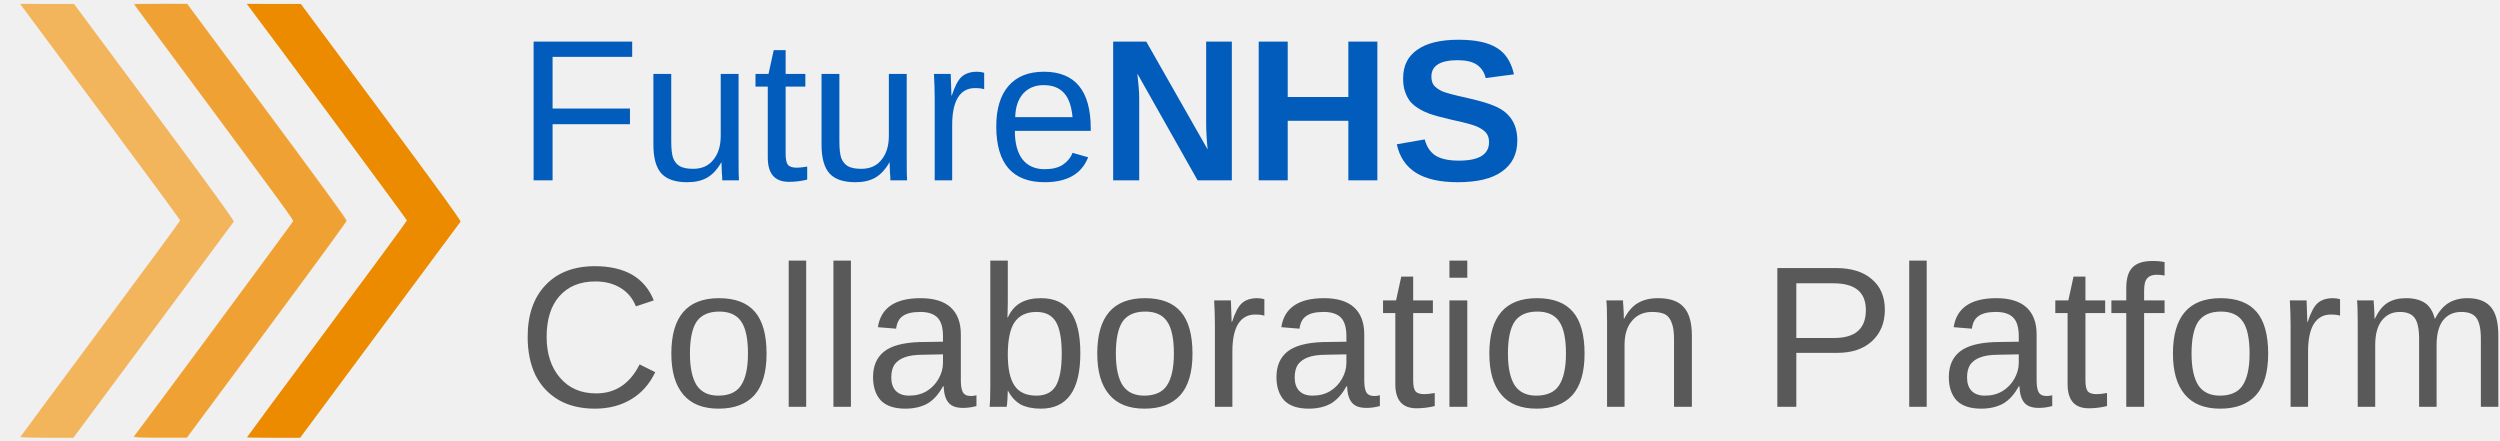
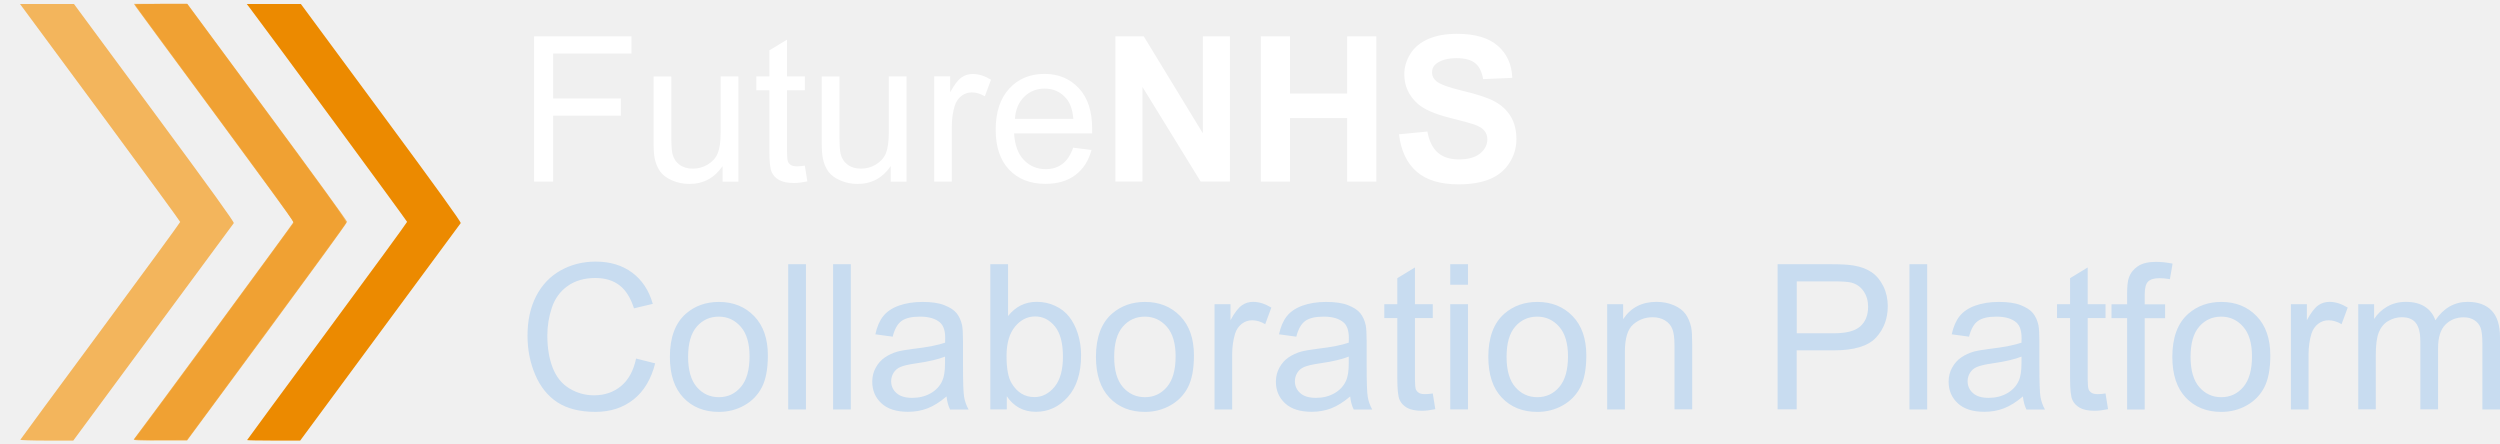
- <svg xmlns="http://www.w3.org/2000/svg" width="105.011mm" height="18.521mm" viewBox="0 0 105.011 18.521" version="1.1" id="svg8">
-   <defs id="defs2" />
-   <g id="layer1" transform="translate(-79.375,-111.7917)">
-     <path style="fill:none;stroke:#000000;stroke-width:0;stroke-linecap:butt;stroke-linejoin:miter;stroke-miterlimit:4;stroke-dasharray:none;stroke-opacity:1" d="m 79.375,111.792 6.879,9.26 -6.879,9.26 h 2.646 L 88.9,121.052 82.021,111.792 Z" id="path3737" />
-     <path style="fill:none;stroke:#000000;stroke-width:0;stroke-linecap:butt;stroke-linejoin:miter;stroke-miterlimit:4;stroke-dasharray:none;stroke-opacity:1" d="m 84.667,111.792 6.879,9.26 -6.879,9.26 h 2.646 l 6.879,-9.26 -6.879,-9.26 z" id="path3737-6" />
-     <path style="fill:none;stroke:#000000;stroke-width:0;stroke-linecap:butt;stroke-linejoin:miter;stroke-miterlimit:4;stroke-dasharray:none;stroke-opacity:1" d="m 89.958,111.792 6.879,9.26 -6.879,9.26 h 2.646 l 6.879,-9.26 -6.879,-9.26 z" id="path3737-6-5" />
-     <path style="fill:#ec8a00;fill-opacity:1;stroke:none;stroke-width:0.005;stroke-miterlimit:4;stroke-dasharray:0, 0.057;stroke-dashoffset:0" d="m 89.749,130.161 c 0,-0.011 1.512,-2.055 3.36,-4.542 1.848,-2.487 3.36,-4.542 3.36,-4.567 0,-0.033 -5.757,-7.819 -6.621,-8.954 l -0.109,-0.143 1.136,0.001 1.136,10e-4 3.375,4.546 c 2.345,3.158 3.362,4.562 3.334,4.599 -0.022,0.029 -1.548,2.084 -3.39,4.566 l -3.349,4.513 H 90.865 c -0.614,0 -1.116,-0.009 -1.116,-0.02 z" id="path6012" />
-     <path style="fill:#f3b55c;fill-opacity:1;stroke:none;stroke-width:0;stroke-miterlimit:4;stroke-dasharray:none;stroke-dashoffset:0" d="m 321.249,491.814 c 1.162,-1.449 25.324,-34.122 25.337,-34.261 0.009,-0.106 -5.548,-7.681 -12.349,-16.834 -6.801,-9.153 -12.504,-16.854 -12.673,-17.113 l -0.307,-0.47 h 4.236 4.236 l 12.669,17.053 c 6.968,9.379 12.669,17.179 12.669,17.333 0,0.154 -5.714,7.977 -12.698,17.385 l -12.698,17.105 -4.295,0.005 c -3.414,0.004 -4.26,-0.038 -4.128,-0.203 z" id="path6016" transform="scale(0.2645833)" />
-     <path style="fill:#f3b55c;fill-opacity:1;stroke:none;stroke-width:0;stroke-miterlimit:4;stroke-dasharray:none;stroke-dashoffset:0" d="m 80.23,130.145 c 0.008,-0.02 1.522,-2.063 3.363,-4.541 1.842,-2.478 3.349,-4.526 3.349,-4.552 0,-0.026 -1.407,-1.94 -3.126,-4.254 -1.719,-2.314 -3.232,-4.35 -3.361,-4.525 l -0.236,-0.318 1.133,0.001 1.133,10e-4 3.375,4.546 c 2.359,3.177 3.363,4.562 3.334,4.599 -0.022,0.029 -1.548,2.084 -3.389,4.566 l -3.349,4.513 h -1.12 c -0.616,0 -1.114,-0.016 -1.106,-0.036 z" id="path6018" />
-     <path style="fill:#f0a133;fill-opacity:1;stroke:none;stroke-width:0;stroke-miterlimit:4;stroke-dasharray:none;stroke-dashoffset:0" d="m 322.246,491.901 -0.952,-0.061 2.208,-2.938 c 2.927,-3.896 13.573,-18.282 18.756,-25.347 2.277,-3.104 4.204,-5.725 4.282,-5.824 0.183,-0.234 -0.791,-1.577 -17.444,-24.054 -7.653,-10.33 -7.642,-10.314 -7.642,-10.436 0,-0.057 1.849,-0.103 4.108,-0.103 l 4.108,0.002 6.991,9.418 c 16.136,21.739 18.393,24.853 18.224,25.14 -0.458,0.774 -8.956,12.324 -21.592,29.345 l -3.635,4.897 -3.23,0.012 c -1.777,0.006 -3.658,-0.016 -4.182,-0.05 z" id="path6020" transform="scale(0.2645833)" />
-     <text xml:space="preserve" style="font-style:normal;font-weight:normal;font-size:10.583px;line-height:1.25;font-family:sans-serif;letter-spacing:0px;word-spacing:0px;fill:#025cbc;fill-opacity:1;stroke:none;stroke-width:0.265" x="101.1" y="119.369" id="text6041">
-       <tspan x="101.1" y="119.369" style="font-style:normal;font-variant:normal;font-weight:normal;font-stretch:normal;font-size:8.467px;font-family:Arial;-inkscape-font-specification:Arial;fill:#025cbc;fill-opacity:1;stroke-width:0.265" id="tspan6043">Future<tspan style="font-weight:bold;font-size:8.467px;fill:#025cbc;fill-opacity:1" id="tspan6045">NHS</tspan>
-       </tspan>
-     </text>
-     <text xml:space="preserve" style="font-style:normal;font-weight:normal;font-size:10.583px;line-height:1.25;font-family:sans-serif;letter-spacing:0px;word-spacing:0px;fill:#595959;fill-opacity:1;stroke:none;stroke-width:0.265" x="101.1" y="128.879" id="text6041-5">
-       <tspan x="101.1" y="128.879" style="font-style:normal;font-variant:normal;font-weight:normal;font-stretch:normal;font-size:8.467px;font-family:Arial;-inkscape-font-specification:Arial;fill:#595959;fill-opacity:1;stroke-width:0.265" id="tspan6043-2">Collaboration Platform</tspan>
-     </text>
-   </g>
+ <svg xmlns="http://www.w3.org/2000/svg" width="231" height="41" fill="none" viewBox="0 0 231 41">
+   <path fill="#EC8A00" d="M22.83 40.664c0-.023 3.331-4.545 7.392-10.05 4.07-5.506 7.393-10.06 7.393-10.114 0-.07-12.673-17.314-14.575-19.82l-.241-.313h5l7.432 10.067c5.164 6.99 7.4 10.097 7.338 10.183l-7.462 10.106-7.37 9.988h-2.453c-1.351 0-2.454-.023-2.454-.047z" />
+   <path fill="#F3B55C" d="M12.369 40.586c.675-.851 14.746-19.984 14.754-20.07.008-.063-3.23-4.499-7.19-9.864-3.961-5.365-7.284-9.87-7.378-10.02L12.377.36h4.939l7.376 9.989c4.062 5.49 7.377 10.058 7.377 10.152 0 .094-3.33 4.67-7.392 10.184l-7.393 10.02h-2.5c-1.996.007-2.493-.016-2.415-.118z" />
+   <path fill="#F3B55C" d="M1.879 40.633c.015-.047 3.347-4.569 7.4-10.05 4.053-5.483 7.37-10.02 7.37-10.075 0-.055-3.1-4.295-6.88-9.418C5.986 5.967 2.654 1.46 2.367 1.07l-.52-.703H6.833l7.431 10.067c5.195 7.036 7.4 10.097 7.338 10.183L14.14 30.723 6.77 40.71H4.302c-1.343 0-2.438-.039-2.422-.078z" />
+   <path fill="#F0A133" d="M12.952 40.64l-.552-.038 1.29-1.718c1.708-2.28 7.904-10.707 10.925-14.846 1.328-1.82 2.446-3.35 2.493-3.413.108-.14-.458-.922-10.157-14.088C12.494.484 12.5.492 12.5.422c0-.031 1.08-.063 2.392-.063h2.392l4.069 5.514c9.396 12.73 10.708 14.557 10.615 14.72-.264.454-5.218 7.217-12.572 17.19l-2.12 2.866-1.88.007c-1.047.016-2.142 0-2.445-.015z" />
+   <path fill="#fff" d="M49.348 16.776V3.36h9v1.586H51.11v4.154h6.26v1.586h-6.26v6.091h-1.762zM66.766 16.777v-1.429c-.753 1.101-1.778 1.648-3.067 1.648-.567 0-1.103-.11-1.6-.328-.497-.218-.862-.492-1.103-.828-.24-.335-.411-.742-.504-1.218-.07-.32-.101-.835-.101-1.538V7.063h1.638v5.388c0 .86.031 1.437.101 1.742.101.43.318.773.652 1.023.334.25.746.367 1.235.367.49 0 .955-.125 1.382-.383.427-.258.738-.601.916-1.03.18-.43.272-1.07.272-1.899V7.062h1.639v9.723h-1.46v-.008zM74.367 15.308l.233 1.453c-.458.093-.87.148-1.234.148-.598 0-1.056-.094-1.383-.281-.326-.188-.559-.438-.69-.75-.133-.312-.203-.953-.203-1.944V8.341h-1.203v-1.28h1.203V4.655l1.631-.992v3.397h1.646v1.281h-1.646v5.685c0 .469.031.773.085.906.055.133.156.242.28.32.124.079.318.117.56.117.186 0 .426-.023.721-.062zM82.303 16.777v-1.429c-.753 1.101-1.778 1.648-3.067 1.648-.567 0-1.103-.11-1.6-.328-.497-.218-.862-.492-1.103-.828-.24-.335-.411-.742-.504-1.218-.07-.32-.101-.835-.101-1.538V7.063h1.638v5.388c0 .86.031 1.437.101 1.742.101.43.319.773.652 1.023.334.25.746.367 1.235.367.49 0 .955-.125 1.382-.383.427-.258.738-.601.917-1.03.178-.43.271-1.07.271-1.899V7.062h1.639v9.723h-1.46v-.008zM86.318 16.777V7.055h1.476V8.53c.373-.688.722-1.14 1.04-1.367.319-.227.668-.328 1.049-.328.55 0 1.11.18 1.685.531L91 8.897c-.404-.234-.8-.359-1.204-.359-.357 0-.683.11-.963.328-.28.22-.489.516-.613.899-.179.585-.272 1.226-.272 1.92v5.092h-1.63zM99.162 13.646l1.692.21c-.264.992-.761 1.766-1.483 2.312-.722.547-1.646.82-2.764.82-1.413 0-2.532-.437-3.363-1.312-.83-.874-1.242-2.1-1.242-3.686 0-1.632.42-2.905 1.258-3.81.839-.907 1.926-1.352 3.261-1.352 1.29 0 2.345.445 3.168 1.328.824.882 1.227 2.132 1.227 3.733 0 .093 0 .242-.007.437h-7.207c.063 1.07.358 1.882.901 2.452.544.57 1.212.851 2.02.851.597 0 1.11-.156 1.537-.476.427-.32.753-.812 1.002-1.507zm-5.382-2.663h5.397c-.07-.82-.28-1.43-.621-1.843-.52-.633-1.196-.953-2.027-.953-.753 0-1.382.25-1.895.758-.512.507-.8 1.194-.854 2.038zM103.061 16.776V3.36h2.624l5.459 8.958V3.359h2.501v13.417h-2.703l-5.381-8.747v8.747h-2.5zM116.502 16.776V3.36h2.694v5.28h5.281v-5.28h2.694v13.417h-2.694v-5.865h-5.281v5.865h-2.694zM129.268 12.41l2.624-.257c.156.882.482 1.53.963 1.952.482.422 1.134.625 1.949.625.87 0 1.522-.188 1.965-.555.442-.367.66-.804.66-1.296 0-.32-.093-.586-.28-.812-.186-.227-.504-.414-.97-.578-.319-.11-1.033-.305-2.159-.586-1.444-.359-2.454-.804-3.036-1.327-.816-.742-1.227-1.64-1.227-2.702 0-.688.194-1.32.574-1.922.381-.6.94-1.046 1.662-1.358.722-.313 1.6-.469 2.625-.469 1.677 0 2.935.367 3.781 1.109.847.742 1.289 1.726 1.336 2.96l-2.694.117c-.117-.687-.365-1.187-.746-1.484-.38-.297-.947-.453-1.708-.453-.785 0-1.398.164-1.841.484-.287.211-.427.485-.427.836 0 .32.132.586.404.812.342.29 1.165.586 2.477.898 1.313.313 2.283.633 2.904.969.622.335 1.119.788 1.476 1.366.357.578.536 1.289.536 2.14 0 .765-.21 1.492-.637 2.163-.427.672-1.025 1.172-1.802 1.5-.776.328-1.747.492-2.904.492-1.685 0-2.982-.39-3.882-1.18-.901-.788-1.445-1.944-1.623-3.443z" />
+   <path fill="#C8DCF0" d="M58.775 33.13l1.763.444c-.373 1.46-1.033 2.57-1.996 3.335-.963.766-2.136 1.148-3.526 1.148-1.436 0-2.609-.297-3.51-.882-.9-.586-1.584-1.445-2.057-2.562-.474-1.117-.707-2.311-.707-3.6 0-1.398.264-2.616.8-3.655.536-1.038 1.289-1.827 2.267-2.374.979-.547 2.058-.812 3.239-.812 1.335 0 2.453.343 3.37 1.023.916.68 1.545 1.648 1.902 2.882l-1.74.413c-.31-.976-.76-1.686-1.343-2.131-.582-.446-1.328-.672-2.22-.672-1.026 0-1.88.25-2.57.742-.692.492-1.173 1.156-1.453 1.991-.28.836-.42 1.695-.42 2.577 0 1.14.164 2.14.498 2.991.334.852.846 1.484 1.545 1.906.699.422 1.452.633 2.268.633.986 0 1.824-.29 2.508-.86.683-.57 1.141-1.413 1.382-2.538zM61.897 32.975c0-1.797.497-3.132 1.49-3.999.831-.718 1.849-1.078 3.037-1.078 1.327 0 2.415.438 3.261 1.312.846.875 1.266 2.086 1.266 3.632 0 1.25-.187 2.233-.56 2.952-.372.718-.916 1.273-1.63 1.671-.714.398-1.491.594-2.337.594-1.352 0-2.446-.438-3.277-1.312-.831-.875-1.25-2.132-1.25-3.772zm1.684 0c0 1.241.272 2.178.808 2.795s1.22.93 2.035.93c.815 0 1.49-.313 2.026-.937.536-.625.808-1.57.808-2.843 0-1.203-.272-2.116-.815-2.733-.544-.617-1.22-.93-2.027-.93-.816 0-1.499.305-2.035.922-.535.617-.8 1.546-.8 2.796zM72.83 37.83V24.415h1.639v13.417H72.83zM76.977 37.83V24.415h1.638v13.417h-1.638zM87.46 36.63c-.605.515-1.188.882-1.755 1.1-.567.22-1.165.32-1.81.32-1.063 0-1.878-.257-2.445-.78s-.854-1.187-.854-2c0-.476.108-.913.326-1.304.217-.39.497-.71.846-.944.35-.235.746-.422 1.18-.54.319-.085.808-.163 1.46-.25 1.32-.155 2.299-.35 2.92-.57.008-.226.008-.366.008-.429 0-.672-.155-1.14-.466-1.421-.42-.375-1.04-.555-1.864-.555-.768 0-1.335.133-1.708.406-.373.274-.637.75-.815 1.445l-1.6-.218c.148-.688.388-1.25.722-1.672.334-.421.816-.75 1.444-.976.63-.226 1.36-.344 2.19-.344.823 0 1.499.094 2.011.297.513.203.894.438 1.134.734.241.297.412.672.513 1.125.054.281.085.789.085 1.523v2.194c0 1.53.031 2.5.101 2.905.07.406.21.797.412 1.164h-1.709c-.17-.352-.28-.75-.326-1.21zm-.14-3.679c-.597.242-1.483.453-2.679.625-.675.094-1.149.21-1.428.328-.28.117-.497.297-.645.539-.147.242-.225.492-.225.78 0 .438.163.805.497 1.102.334.297.815.437 1.452.437.629 0 1.196-.14 1.685-.414.49-.273.854-.656 1.08-1.14.178-.375.263-.921.263-1.648v-.609zM93.028 37.83h-1.522V24.415h1.638v4.787c.691-.874 1.577-1.312 2.648-1.312.598 0 1.157.117 1.685.36.528.242.971.577 1.313 1.015.341.437.613.96.807 1.577.194.617.295 1.273.295 1.976 0 1.663-.411 2.952-1.227 3.866-.815.913-1.801 1.366-2.95 1.366-1.142 0-2.035-.476-2.687-1.437v1.219zm-.024-4.935c0 1.164.156 2.007.474 2.523.513.85 1.212 1.273 2.097 1.273.714 0 1.335-.313 1.856-.938.52-.624.784-1.554.784-2.795 0-1.265-.249-2.203-.753-2.812-.505-.609-1.103-.906-1.817-.906-.715 0-1.336.313-1.856.938-.52.624-.785 1.538-.785 2.717zM101.266 32.975c0-1.797.497-3.132 1.491-3.999.83-.718 1.848-1.078 3.036-1.078 1.328 0 2.415.438 3.261 1.312.847.875 1.266 2.086 1.266 3.632 0 1.25-.186 2.233-.559 2.952-.373.718-.916 1.273-1.631 1.671-.714.398-1.491.594-2.337.594-1.351 0-2.446-.438-3.277-1.312-.831-.875-1.25-2.132-1.25-3.772zm1.685 0c0 1.241.271 2.178.807 2.795s1.219.93 2.035.93c.815 0 1.491-.313 2.026-.937.536-.625.808-1.57.808-2.843 0-1.203-.272-2.116-.815-2.733-.544-.617-1.219-.93-2.027-.93-.815 0-1.499.305-2.034.922-.536.617-.8 1.546-.8 2.796zM112.223 37.832V28.11h1.475v1.476c.373-.687.722-1.14 1.041-1.366.318-.227.667-.328 1.048-.328.551 0 1.11.18 1.685.53l-.567 1.531c-.404-.234-.8-.359-1.204-.359-.357 0-.683.11-.962.328-.28.219-.49.515-.614.898-.178.586-.272 1.226-.272 1.921v5.092h-1.63zM124.757 36.63c-.606.515-1.188.882-1.755 1.1-.567.22-1.165.32-1.809.32-1.064 0-1.879-.257-2.446-.78-.567-.523-.854-1.187-.854-2 0-.476.108-.913.326-1.304.217-.39.497-.71.846-.944.35-.235.746-.422 1.18-.54.319-.085.808-.163 1.46-.25 1.32-.155 2.299-.35 2.92-.57.008-.226.008-.366.008-.429 0-.672-.155-1.14-.466-1.421-.419-.375-1.041-.555-1.864-.555-.769 0-1.335.133-1.708.406-.373.274-.637.75-.815 1.445l-1.6-.218c.147-.688.388-1.25.722-1.672.334-.421.815-.75 1.444-.976.629-.226 1.359-.344 2.19-.344.823 0 1.499.094 2.011.297.513.203.893.438 1.134.734.241.297.412.672.513 1.125.054.281.085.789.085 1.523v2.194c0 1.53.031 2.5.101 2.905.07.406.21.797.412 1.164h-1.709c-.171-.352-.279-.75-.326-1.21zm-.132-3.679c-.598.242-1.483.453-2.679.625-.676.094-1.149.21-1.429.328-.279.117-.497.297-.644.539-.148.242-.225.492-.225.78 0 .438.163.805.497 1.102.333.297.815.437 1.452.437.629 0 1.195-.14 1.685-.414.489-.273.854-.656 1.079-1.14.179-.375.264-.921.264-1.648v-.609zM132.389 36.355l.233 1.453c-.458.093-.87.148-1.235.148-.598 0-1.056-.094-1.382-.281-.326-.188-.559-.438-.691-.75-.132-.312-.202-.953-.202-1.945V29.39h-1.204v-1.28h1.204v-2.406l1.631-.992v3.397h1.646v1.28h-1.646v5.686c0 .469.031.773.085.906.054.133.155.242.279.32.125.078.319.117.56.117.186 0 .427-.015.722-.062zM134.004 26.312v-1.898h1.638v1.898h-1.638zm0 11.519v-9.723h1.638v9.723h-1.638zM137.521 32.975c0-1.797.497-3.132 1.491-3.999.831-.718 1.849-1.078 3.037-1.078 1.327 0 2.415.438 3.261 1.312.846.875 1.266 2.086 1.266 3.632 0 1.25-.187 2.233-.559 2.952-.373.718-.917 1.273-1.631 1.671-.714.398-1.491.594-2.337.594-1.352 0-2.446-.438-3.277-1.312-.831-.875-1.251-2.132-1.251-3.772zm1.686 0c0 1.241.271 2.178.807 2.795s1.219.93 2.035.93c.815 0 1.491-.313 2.026-.937.536-.625.808-1.57.808-2.843 0-1.203-.272-2.116-.815-2.733-.544-.617-1.22-.93-2.027-.93-.816 0-1.499.305-2.035.922-.535.617-.799 1.546-.799 2.796zM148.502 37.832V28.11h1.475v1.383c.707-1.07 1.732-1.601 3.075-1.601.583 0 1.119.101 1.608.312.489.21.854.484 1.095.828.24.343.411.75.512 1.218.062.305.093.836.093 1.601v5.974h-1.638v-5.911c0-.672-.062-1.172-.194-1.508-.132-.335-.357-.601-.676-.796-.318-.196-.706-.297-1.141-.297-.699 0-1.297.226-1.81.672-.512.445-.761 1.288-.761 2.538v5.31h-1.638zM164.25 37.83V24.415h5.032c.885 0 1.561.04 2.027.125.652.11 1.203.32 1.646.625.442.304.8.742 1.071 1.296.272.555.404 1.164.404 1.828 0 1.14-.357 2.108-1.079 2.897-.722.789-2.027 1.187-3.914 1.187h-3.424v5.451h-1.763v.008zm1.763-7.036h3.447c1.142 0 1.95-.21 2.431-.64.481-.43.722-1.03.722-1.804 0-.562-.14-1.039-.419-1.445-.28-.406-.652-.664-1.118-.789-.295-.078-.847-.117-1.647-.117h-3.409v4.795h-.007zM176.434 37.83V24.415h1.638v13.417h-1.638zM186.917 36.63c-.605.515-1.188.882-1.755 1.1-.567.22-1.165.32-1.809.32-1.064 0-1.879-.257-2.446-.78-.567-.523-.854-1.187-.854-2 0-.476.108-.913.326-1.304.217-.39.497-.71.846-.944.35-.235.746-.422 1.181-.54.318-.085.807-.163 1.459-.25 1.321-.155 2.299-.35 2.92-.57.008-.226.008-.366.008-.429 0-.672-.155-1.14-.466-1.421-.419-.375-1.041-.555-1.864-.555-.768 0-1.335.133-1.708.406-.373.274-.637.75-.815 1.445l-1.6-.218c.148-.688.388-1.25.722-1.672.334-.421.816-.75 1.445-.976.629-.226 1.358-.344 2.189-.344.823 0 1.499.094 2.012.297.512.203.893.438 1.133.734.241.297.412.672.513 1.125.054.281.085.789.085 1.523v2.194c0 1.53.031 2.5.101 2.905.07.406.21.797.412 1.164h-1.709c-.17-.352-.279-.75-.326-1.21zm-.132-3.679c-.598.242-1.483.453-2.679.625-.675.094-1.149.21-1.429.328-.279.117-.497.297-.644.539-.148.242-.225.492-.225.78 0 .438.163.805.497 1.102.334.297.815.437 1.452.437.629 0 1.196-.14 1.685-.414.489-.273.854-.656 1.079-1.14.179-.375.264-.921.264-1.648v-.609zM194.551 36.355l.233 1.453c-.458.093-.87.148-1.235.148-.598 0-1.056-.094-1.382-.281-.326-.188-.559-.438-.691-.75-.132-.312-.202-.953-.202-1.945V29.39h-1.204v-1.28h1.204v-2.406l1.631-.992v3.397h1.646v1.28h-1.646v5.686c0 .469.031.773.085.906.054.133.155.242.28.32.124.078.318.117.559.117.186 0 .427-.015.722-.062zM196.546 37.83v-8.434h-1.444v-1.28h1.444v-1.031c0-.656.054-1.14.171-1.453.155-.43.435-.773.831-1.038.396-.266.955-.399 1.669-.399.458 0 .971.055 1.53.164l-.249 1.437c-.341-.062-.66-.093-.962-.093-.497 0-.847.109-1.057.32-.209.21-.31.617-.31 1.202v.898h1.887v1.281h-1.887v8.435h-1.623v-.008zM200.723 32.975c0-1.797.497-3.132 1.491-3.999.83-.718 1.848-1.078 3.036-1.078 1.328 0 2.415.438 3.261 1.312.847.875 1.266 2.086 1.266 3.632 0 1.25-.186 2.233-.559 2.952-.373.718-.916 1.273-1.631 1.671-.714.398-1.491.594-2.337.594-1.351 0-2.446-.438-3.277-1.312-.831-.875-1.25-2.132-1.25-3.772zm1.685 0c0 1.241.271 2.178.807 2.795s1.219.93 2.035.93c.815 0 1.491-.313 2.027-.937.535-.625.807-1.57.807-2.843 0-1.203-.272-2.116-.815-2.733-.544-.617-1.219-.93-2.027-.93-.815 0-1.499.305-2.034.922-.536.617-.8 1.546-.8 2.796zM211.68 37.832V28.11h1.475v1.476c.373-.687.722-1.14 1.041-1.366.318-.227.667-.328 1.048-.328.551 0 1.11.18 1.685.53l-.567 1.531c-.404-.234-.8-.359-1.204-.359-.357 0-.683.11-.962.328-.28.219-.49.515-.614.898-.178.586-.272 1.226-.272 1.921v5.092h-1.63zM217.9 37.832V28.11h1.468v1.367c.303-.476.707-.86 1.211-1.148.505-.289 1.08-.437 1.717-.437.714 0 1.304.148 1.762.445.458.297.785.718.971 1.257.761-1.132 1.763-1.702 2.982-1.702.955 0 1.693.265 2.213.804s.776 1.359.776 2.468v6.67h-1.63V31.71c0-.657-.055-1.133-.163-1.422-.109-.289-.295-.523-.575-.703-.28-.18-.606-.265-.986-.265-.684 0-1.243.226-1.693.68-.45.452-.676 1.178-.676 2.178v5.646h-1.638v-6.318c0-.734-.132-1.28-.404-1.647s-.707-.547-1.312-.547c-.458 0-.885.125-1.281.367-.397.242-.676.601-.855 1.07-.178.469-.264 1.148-.264 2.03v5.045H217.9v.008z" />
</svg>
